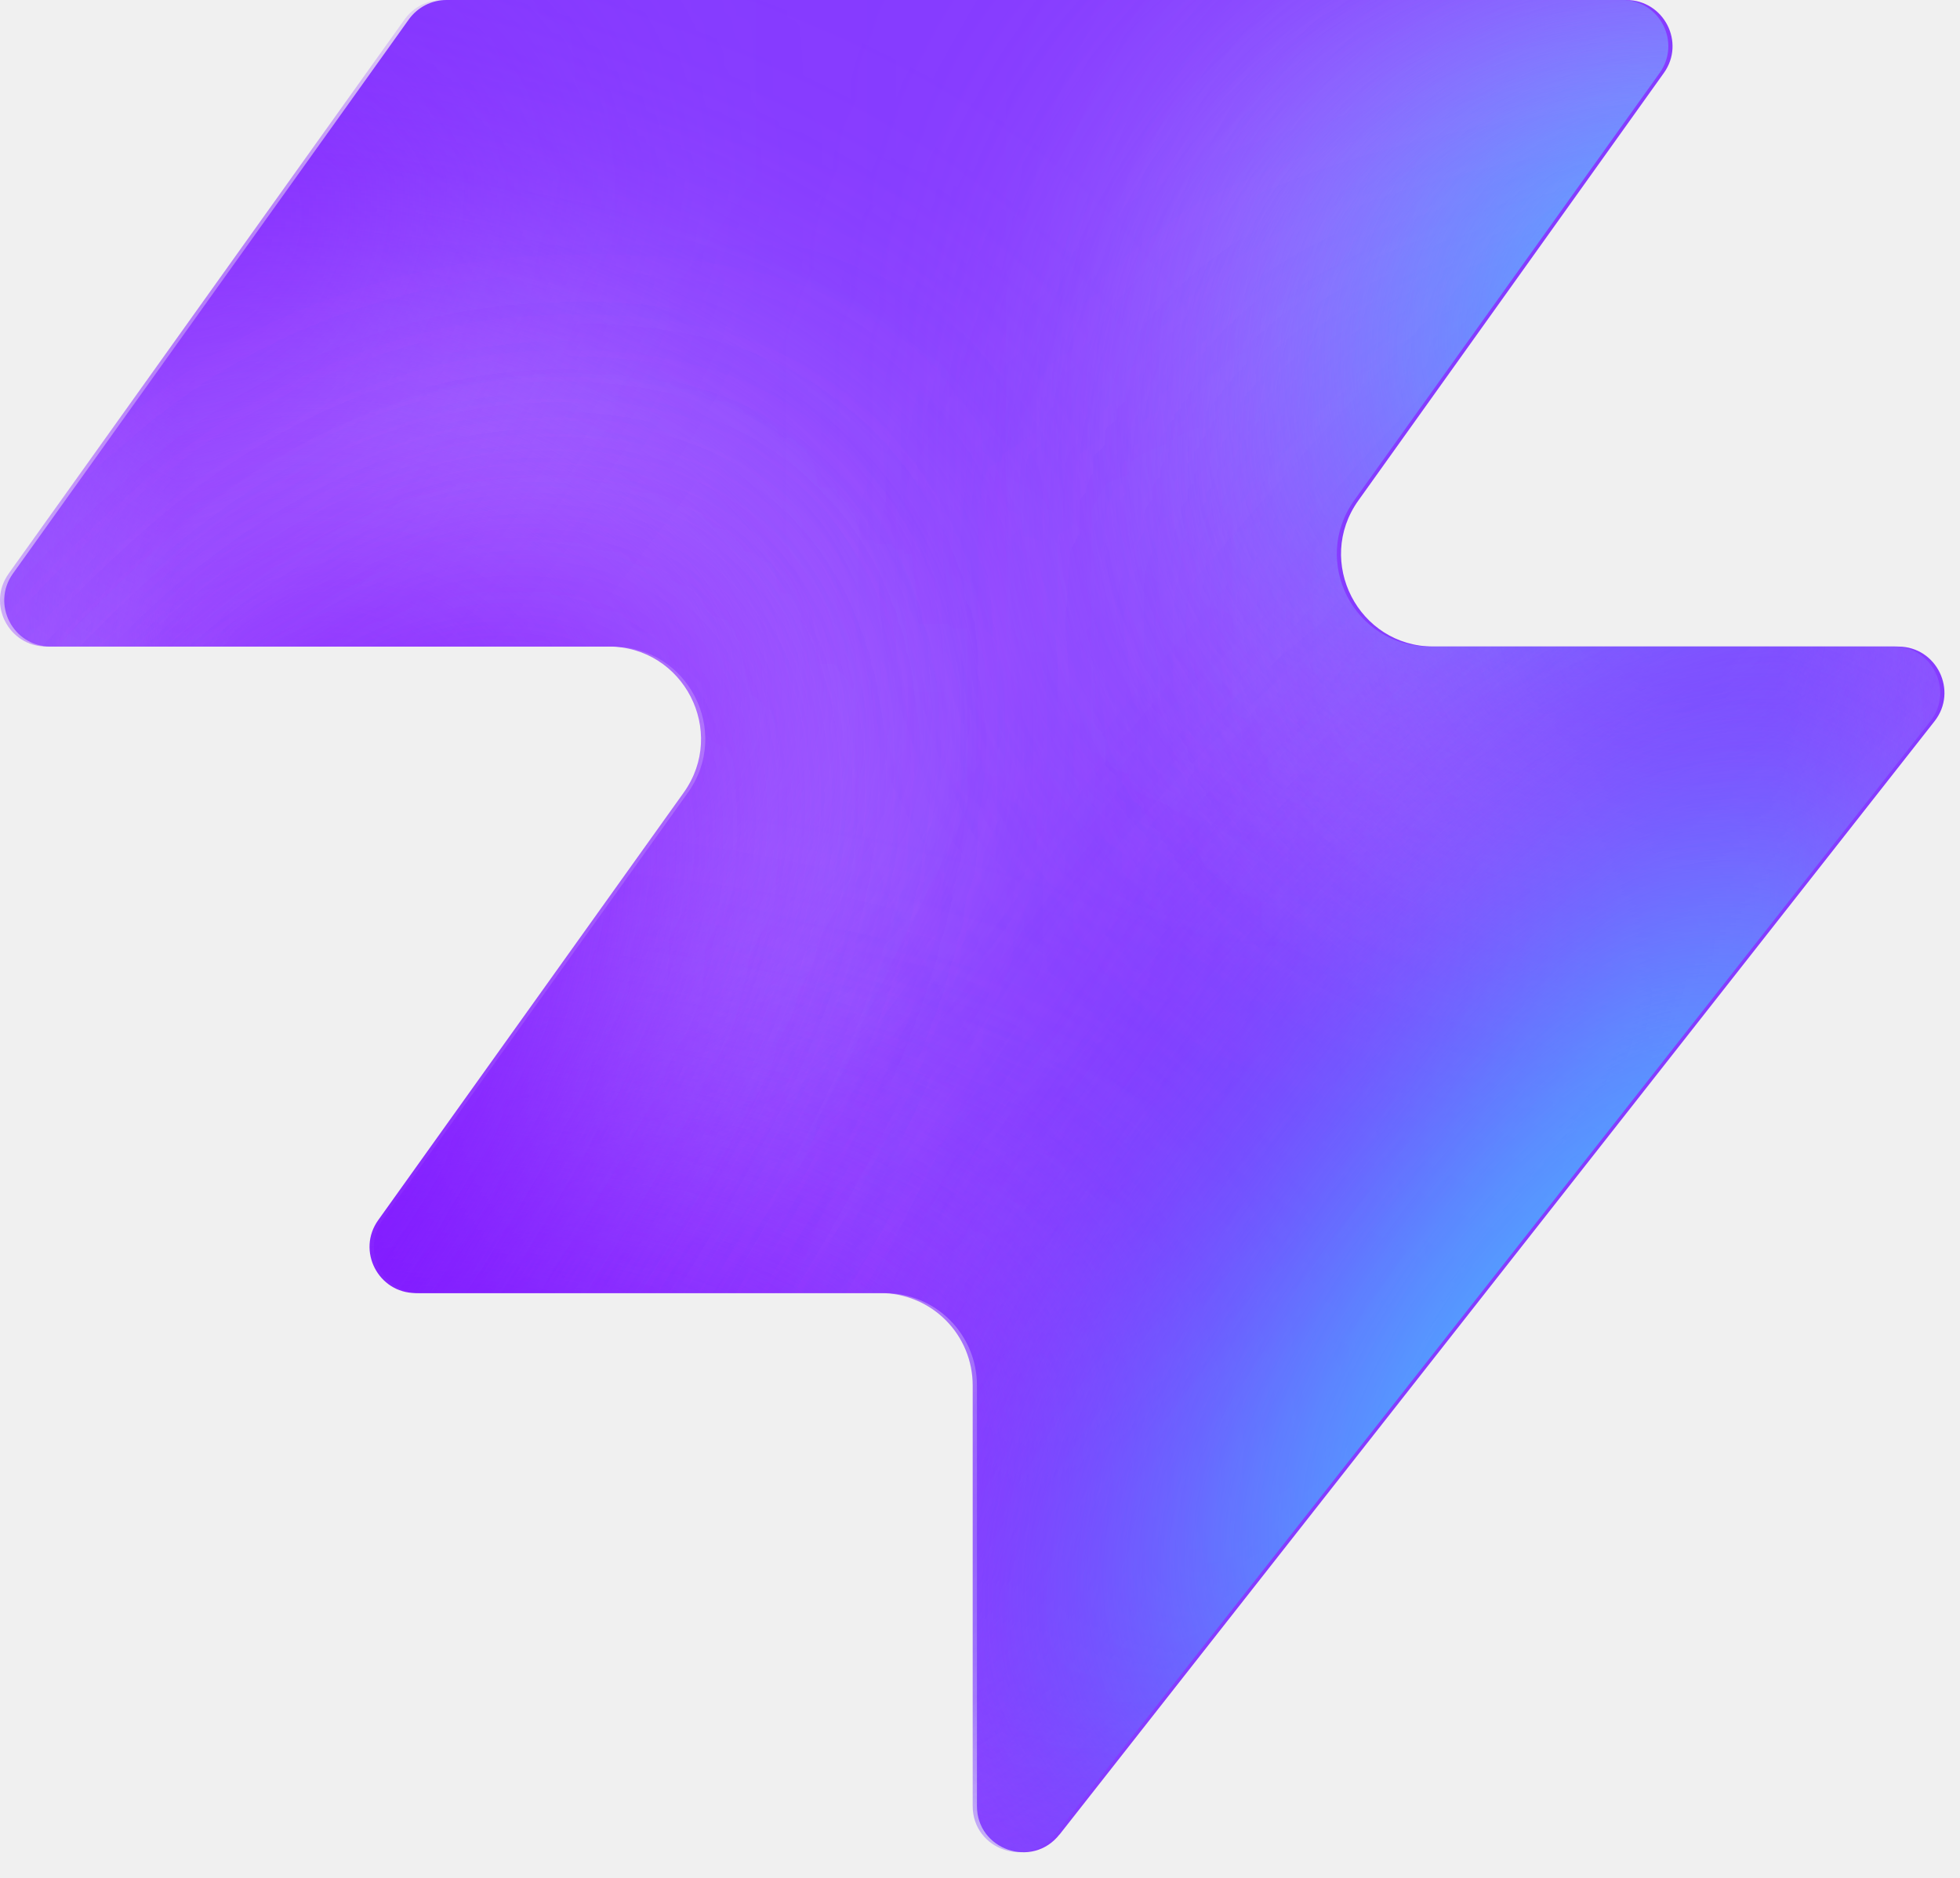
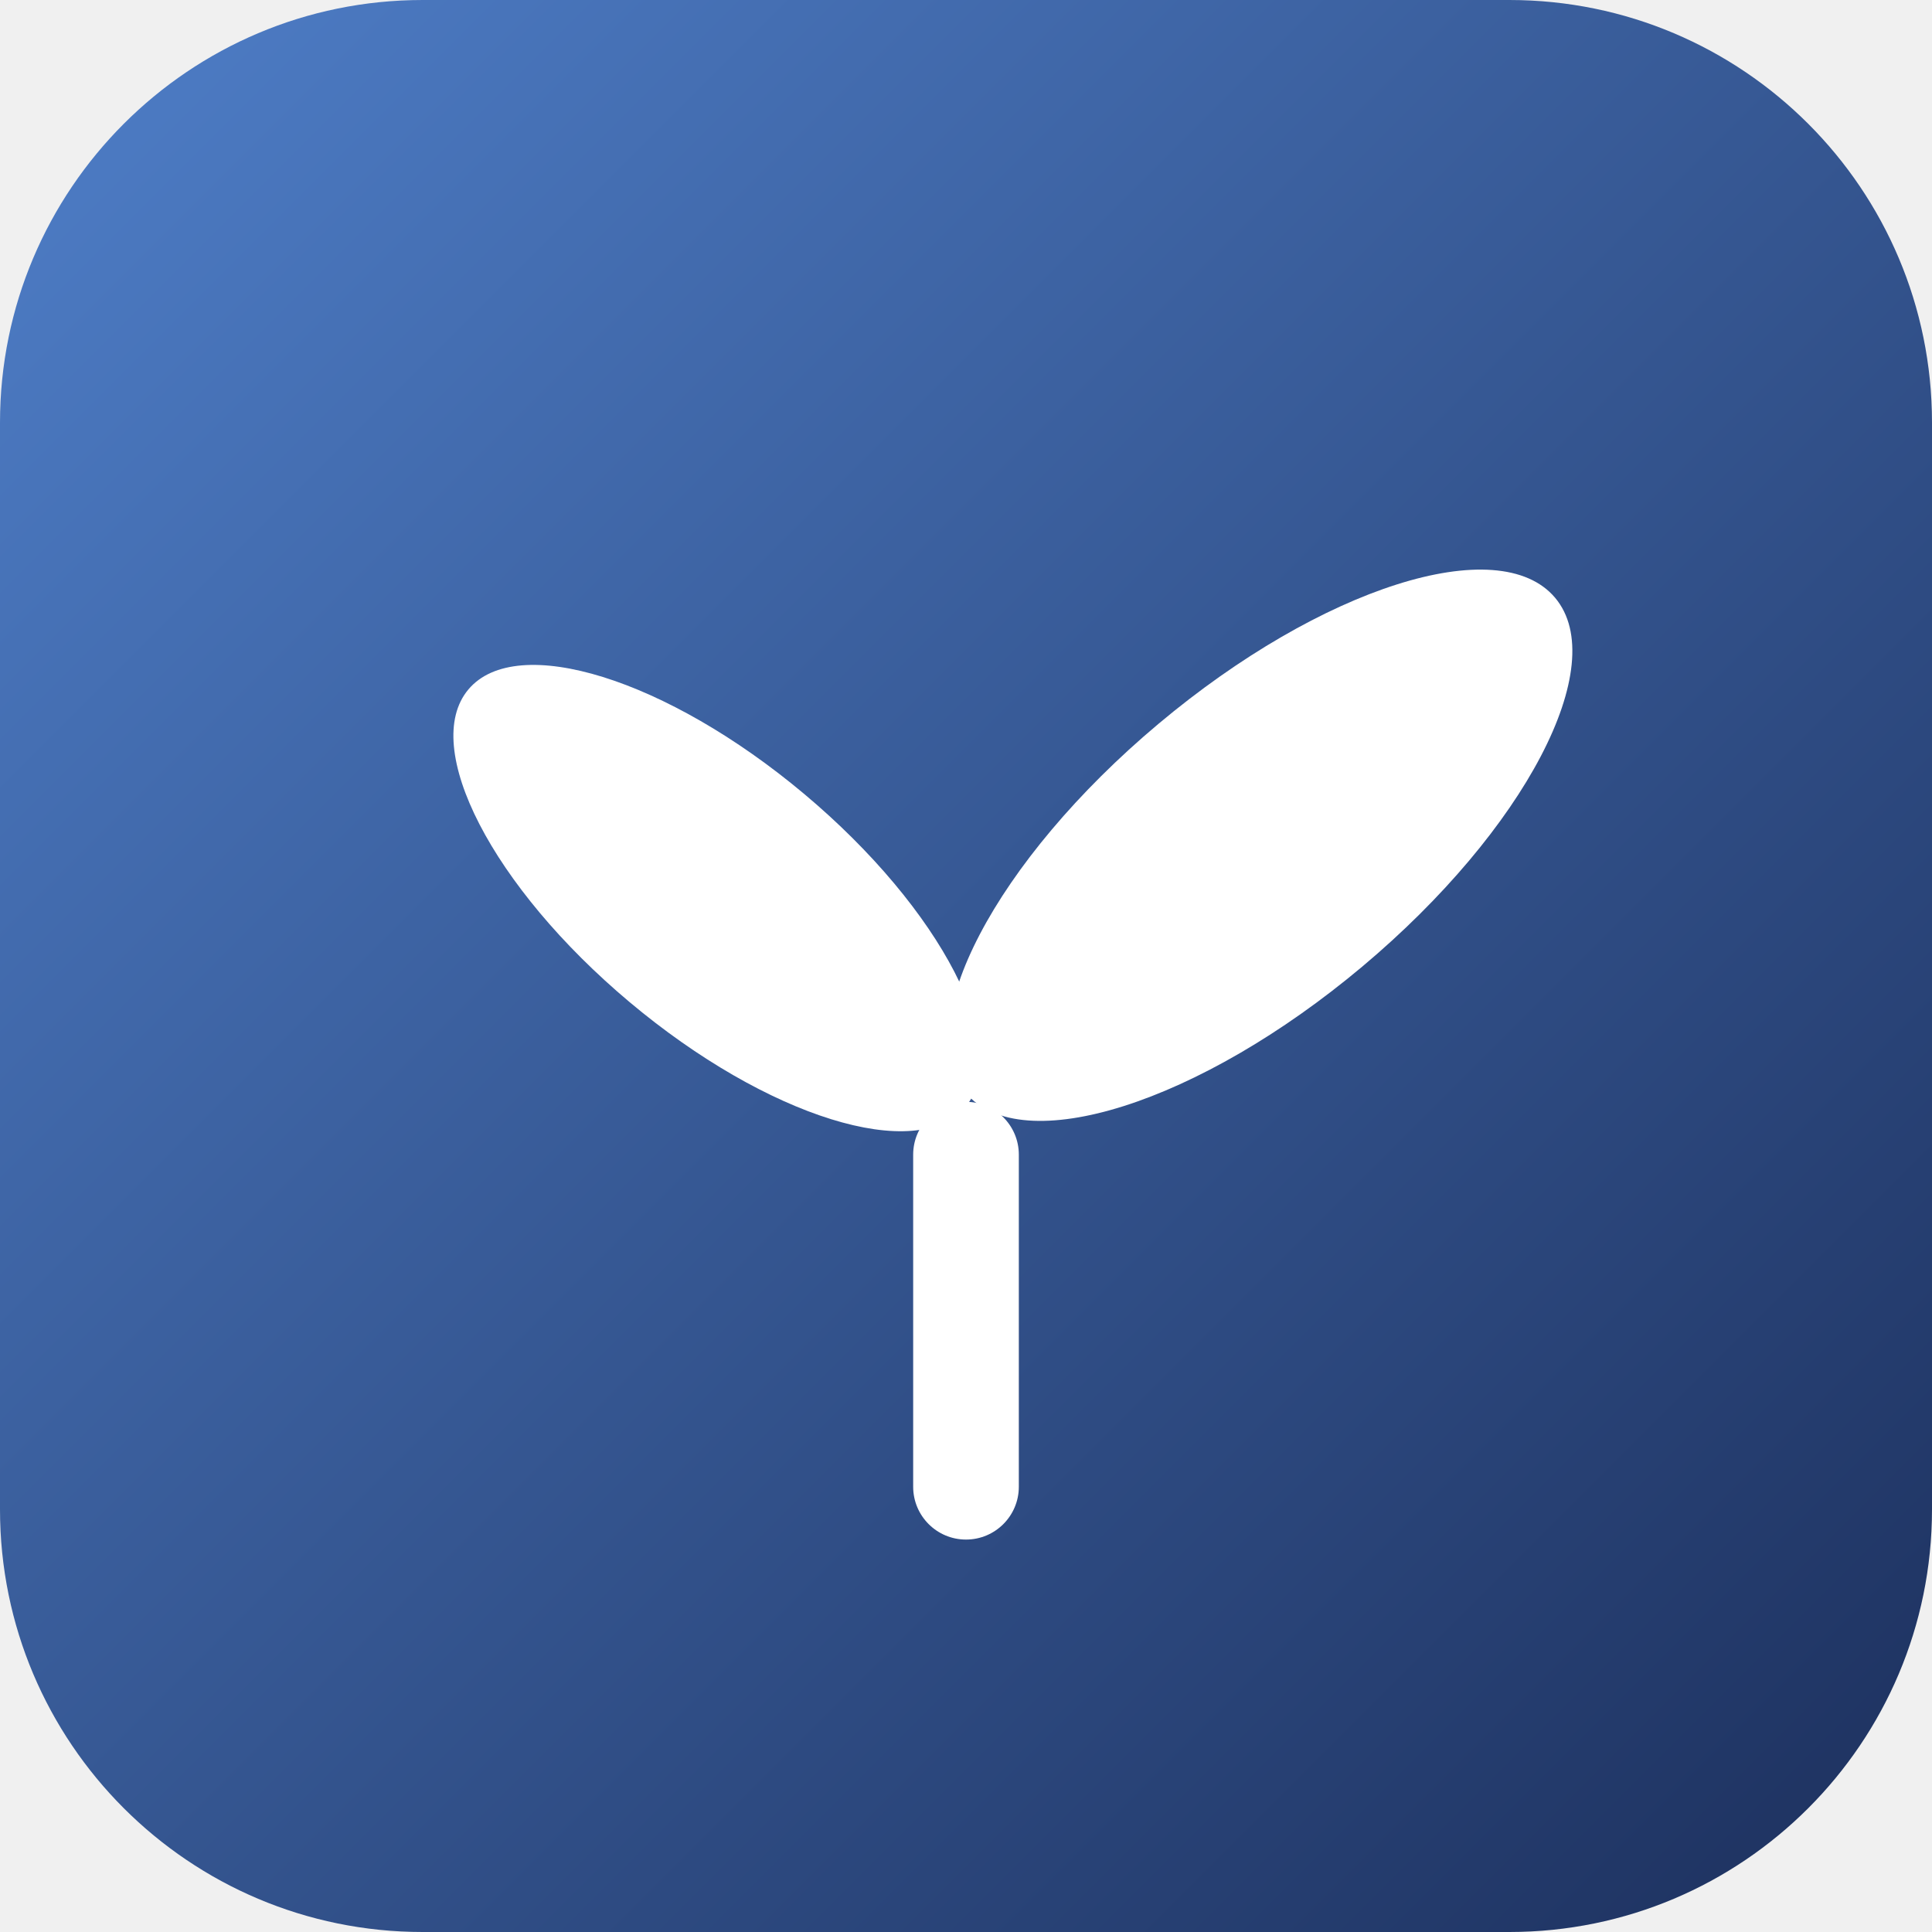
- <svg xmlns="http://www.w3.org/2000/svg" width="48" height="46" fill="none" viewBox="0 0 48 46">
-   <path fill="#863bff" d="M25.946 44.938c-.664.845-2.021.375-2.021-.698V33.937a2.26 2.26 0 0 0-2.262-2.262H10.287c-.92 0-1.456-1.04-.92-1.788l7.48-10.471c1.07-1.497 0-3.578-1.842-3.578H1.237c-.92 0-1.456-1.04-.92-1.788L10.013.474c.214-.297.556-.474.92-.474h28.894c.92 0 1.456 1.04.92 1.788l-7.48 10.471c-1.07 1.498 0 3.579 1.842 3.579h11.377c.943 0 1.473 1.088.89 1.83L25.947 44.94z" style="fill:#863bff;fill:color(display-p3 .525 .23 1);fill-opacity:1" />
-   <mask id="a" width="48" height="46" x="0" y="0" maskUnits="userSpaceOnUse" style="mask-type:alpha">
-     <path fill="#000" d="M25.842 44.938c-.664.844-2.021.375-2.021-.698V33.937a2.26 2.26 0 0 0-2.262-2.262H10.183c-.92 0-1.456-1.04-.92-1.788l7.48-10.471c1.07-1.498 0-3.579-1.842-3.579H1.133c-.92 0-1.456-1.04-.92-1.787L9.91.473c.214-.297.556-.474.92-.474h28.894c.92 0 1.456 1.04.92 1.788l-7.48 10.471c-1.07 1.498 0 3.578 1.842 3.578h11.377c.943 0 1.473 1.088.89 1.832L25.843 44.94z" style="fill:#000;fill-opacity:1" />
-   </mask>
-   <g mask="url(#a)">
-     <g filter="url(#b)">
-       <ellipse cx="5.508" cy="14.704" fill="#ede6ff" rx="5.508" ry="14.704" style="fill:#ede6ff;fill:color(display-p3 .927 .903 1);fill-opacity:1" transform="matrix(.00324 1 1 -.00324 -4.47 31.516)" />
-     </g>
-     <g filter="url(#c)">
-       <ellipse cx="10.399" cy="29.851" fill="#ede6ff" rx="10.399" ry="29.851" style="fill:#ede6ff;fill:color(display-p3 .927 .903 1);fill-opacity:1" transform="matrix(.00324 1 1 -.00324 -39.328 7.883)" />
-     </g>
-     <g filter="url(#d)">
-       <ellipse cx="5.508" cy="30.487" fill="#7e14ff" rx="5.508" ry="30.487" style="fill:#7e14ff;fill:color(display-p3 .492 .077 1);fill-opacity:1" transform="rotate(89.814 -25.913 -14.639)scale(1 -1)" />
-     </g>
-     <g filter="url(#e)">
-       <ellipse cx="5.508" cy="30.599" fill="#7e14ff" rx="5.508" ry="30.599" style="fill:#7e14ff;fill:color(display-p3 .492 .077 1);fill-opacity:1" transform="rotate(89.814 -32.644 -3.334)scale(1 -1)" />
-     </g>
-     <g filter="url(#f)">
-       <ellipse cx="5.508" cy="30.599" fill="#7e14ff" rx="5.508" ry="30.599" style="fill:#7e14ff;fill:color(display-p3 .492 .077 1);fill-opacity:1" transform="matrix(.00324 1 1 -.00324 -34.34 30.47)" />
-     </g>
-     <g filter="url(#g)">
-       <ellipse cx="14.072" cy="22.078" fill="#ede6ff" rx="14.072" ry="22.078" style="fill:#ede6ff;fill:color(display-p3 .927 .903 1);fill-opacity:1" transform="rotate(93.35 24.506 48.493)scale(-1 1)" />
-     </g>
-     <g filter="url(#h)">
-       <ellipse cx="3.47" cy="21.501" fill="#7e14ff" rx="3.47" ry="21.501" style="fill:#7e14ff;fill:color(display-p3 .492 .077 1);fill-opacity:1" transform="rotate(89.009 28.708 47.59)scale(-1 1)" />
-     </g>
-     <g filter="url(#i)">
-       <ellipse cx="3.47" cy="21.501" fill="#7e14ff" rx="3.47" ry="21.501" style="fill:#7e14ff;fill:color(display-p3 .492 .077 1);fill-opacity:1" transform="rotate(89.009 28.708 47.59)scale(-1 1)" />
-     </g>
-     <g filter="url(#j)">
-       <ellipse cx=".387" cy="8.972" fill="#7e14ff" rx="4.407" ry="29.108" style="fill:#7e14ff;fill:color(display-p3 .492 .077 1);fill-opacity:1" transform="rotate(39.51 .387 8.972)" />
-     </g>
-     <g filter="url(#k)">
-       <ellipse cx="47.523" cy="-6.092" fill="#7e14ff" rx="4.407" ry="29.108" style="fill:#7e14ff;fill:color(display-p3 .492 .077 1);fill-opacity:1" transform="rotate(37.892 47.523 -6.092)" />
-     </g>
-     <g filter="url(#l)">
-       <ellipse cx="41.412" cy="6.333" fill="#47bfff" rx="5.971" ry="9.665" style="fill:#47bfff;fill:color(display-p3 .28 .748 1);fill-opacity:1" transform="rotate(37.892 41.412 6.333)" />
-     </g>
-     <g filter="url(#m)">
-       <ellipse cx="-1.879" cy="38.332" fill="#7e14ff" rx="4.407" ry="29.108" style="fill:#7e14ff;fill:color(display-p3 .492 .077 1);fill-opacity:1" transform="rotate(37.892 -1.88 38.332)" />
-     </g>
-     <g filter="url(#n)">
-       <ellipse cx="-1.879" cy="38.332" fill="#7e14ff" rx="4.407" ry="29.108" style="fill:#7e14ff;fill:color(display-p3 .492 .077 1);fill-opacity:1" transform="rotate(37.892 -1.88 38.332)" />
-     </g>
-     <g filter="url(#o)">
-       <ellipse cx="35.651" cy="29.907" fill="#7e14ff" rx="4.407" ry="29.108" style="fill:#7e14ff;fill:color(display-p3 .492 .077 1);fill-opacity:1" transform="rotate(37.892 35.651 29.907)" />
-     </g>
-     <g filter="url(#p)">
-       <ellipse cx="38.418" cy="32.4" fill="#47bfff" rx="5.971" ry="15.297" style="fill:#47bfff;fill:color(display-p3 .28 .748 1);fill-opacity:1" transform="rotate(37.892 38.418 32.4)" />
-     </g>
+ <svg xmlns="http://www.w3.org/2000/svg" viewBox="0 0 512 512">
+   <defs>
+     <linearGradient id="g" x1="0" y1="0" x2="1" y2="1">
+       <stop offset="0" stop-color="#4f7fc9" />
+       <stop offset="1" stop-color="#1c2f5c" />
+     </linearGradient>
+   </defs>
+   <rect width="512" height="512" rx="112" fill="url(#g)" />
+   <g fill="#fff" stroke="none">
+     <rect x="242" y="292" width="28" height="116" rx="14" />
+     <ellipse cx="190" cy="238" rx="86" ry="36" transform="rotate(40 190 238)" />
+     <ellipse cx="334" cy="224" rx="102" ry="42" transform="rotate(-40 334 224)" />
  </g>
-   <defs>
-     <filter id="b" width="60.045" height="41.654" x="-19.77" y="16.149" color-interpolation-filters="sRGB" filterUnits="userSpaceOnUse">
-       <feFlood flood-opacity="0" result="BackgroundImageFix" />
-       <feBlend in="SourceGraphic" in2="BackgroundImageFix" result="shape" />
-       <feGaussianBlur result="effect1_foregroundBlur_2002_17158" stdDeviation="7.659" />
-     </filter>
-     <filter id="c" width="90.34" height="51.437" x="-54.613" y="-7.533" color-interpolation-filters="sRGB" filterUnits="userSpaceOnUse">
-       <feFlood flood-opacity="0" result="BackgroundImageFix" />
-       <feBlend in="SourceGraphic" in2="BackgroundImageFix" result="shape" />
-       <feGaussianBlur result="effect1_foregroundBlur_2002_17158" stdDeviation="7.659" />
-     </filter>
-     <filter id="d" width="79.355" height="29.4" x="-49.64" y="2.03" color-interpolation-filters="sRGB" filterUnits="userSpaceOnUse">
-       <feFlood flood-opacity="0" result="BackgroundImageFix" />
-       <feBlend in="SourceGraphic" in2="BackgroundImageFix" result="shape" />
-       <feGaussianBlur result="effect1_foregroundBlur_2002_17158" stdDeviation="4.596" />
-     </filter>
-     <filter id="e" width="79.579" height="29.4" x="-45.045" y="20.029" color-interpolation-filters="sRGB" filterUnits="userSpaceOnUse">
-       <feFlood flood-opacity="0" result="BackgroundImageFix" />
-       <feBlend in="SourceGraphic" in2="BackgroundImageFix" result="shape" />
-       <feGaussianBlur result="effect1_foregroundBlur_2002_17158" stdDeviation="4.596" />
-     </filter>
-     <filter id="f" width="79.579" height="29.4" x="-43.513" y="21.178" color-interpolation-filters="sRGB" filterUnits="userSpaceOnUse">
-       <feFlood flood-opacity="0" result="BackgroundImageFix" />
-       <feBlend in="SourceGraphic" in2="BackgroundImageFix" result="shape" />
-       <feGaussianBlur result="effect1_foregroundBlur_2002_17158" stdDeviation="4.596" />
-     </filter>
-     <filter id="g" width="74.749" height="58.852" x="15.756" y="-17.901" color-interpolation-filters="sRGB" filterUnits="userSpaceOnUse">
-       <feFlood flood-opacity="0" result="BackgroundImageFix" />
-       <feBlend in="SourceGraphic" in2="BackgroundImageFix" result="shape" />
-       <feGaussianBlur result="effect1_foregroundBlur_2002_17158" stdDeviation="7.659" />
-     </filter>
-     <filter id="h" width="61.377" height="25.362" x="23.548" y="2.284" color-interpolation-filters="sRGB" filterUnits="userSpaceOnUse">
-       <feFlood flood-opacity="0" result="BackgroundImageFix" />
-       <feBlend in="SourceGraphic" in2="BackgroundImageFix" result="shape" />
-       <feGaussianBlur result="effect1_foregroundBlur_2002_17158" stdDeviation="4.596" />
-     </filter>
-     <filter id="i" width="61.377" height="25.362" x="23.548" y="2.284" color-interpolation-filters="sRGB" filterUnits="userSpaceOnUse">
-       <feFlood flood-opacity="0" result="BackgroundImageFix" />
-       <feBlend in="SourceGraphic" in2="BackgroundImageFix" result="shape" />
-       <feGaussianBlur result="effect1_foregroundBlur_2002_17158" stdDeviation="4.596" />
-     </filter>
-     <filter id="j" width="56.045" height="63.649" x="-27.636" y="-22.853" color-interpolation-filters="sRGB" filterUnits="userSpaceOnUse">
-       <feFlood flood-opacity="0" result="BackgroundImageFix" />
-       <feBlend in="SourceGraphic" in2="BackgroundImageFix" result="shape" />
-       <feGaussianBlur result="effect1_foregroundBlur_2002_17158" stdDeviation="4.596" />
-     </filter>
-     <filter id="k" width="54.814" height="64.646" x="20.116" y="-38.415" color-interpolation-filters="sRGB" filterUnits="userSpaceOnUse">
-       <feFlood flood-opacity="0" result="BackgroundImageFix" />
-       <feBlend in="SourceGraphic" in2="BackgroundImageFix" result="shape" />
-       <feGaussianBlur result="effect1_foregroundBlur_2002_17158" stdDeviation="4.596" />
-     </filter>
-     <filter id="l" width="33.541" height="35.313" x="24.641" y="-11.323" color-interpolation-filters="sRGB" filterUnits="userSpaceOnUse">
-       <feFlood flood-opacity="0" result="BackgroundImageFix" />
-       <feBlend in="SourceGraphic" in2="BackgroundImageFix" result="shape" />
-       <feGaussianBlur result="effect1_foregroundBlur_2002_17158" stdDeviation="4.596" />
-     </filter>
-     <filter id="m" width="54.814" height="64.646" x="-29.286" y="6.009" color-interpolation-filters="sRGB" filterUnits="userSpaceOnUse">
-       <feFlood flood-opacity="0" result="BackgroundImageFix" />
-       <feBlend in="SourceGraphic" in2="BackgroundImageFix" result="shape" />
-       <feGaussianBlur result="effect1_foregroundBlur_2002_17158" stdDeviation="4.596" />
-     </filter>
-     <filter id="n" width="54.814" height="64.646" x="-29.286" y="6.009" color-interpolation-filters="sRGB" filterUnits="userSpaceOnUse">
-       <feFlood flood-opacity="0" result="BackgroundImageFix" />
-       <feBlend in="SourceGraphic" in2="BackgroundImageFix" result="shape" />
-       <feGaussianBlur result="effect1_foregroundBlur_2002_17158" stdDeviation="4.596" />
-     </filter>
-     <filter id="o" width="54.814" height="64.646" x="8.244" y="-2.416" color-interpolation-filters="sRGB" filterUnits="userSpaceOnUse">
-       <feFlood flood-opacity="0" result="BackgroundImageFix" />
-       <feBlend in="SourceGraphic" in2="BackgroundImageFix" result="shape" />
-       <feGaussianBlur result="effect1_foregroundBlur_2002_17158" stdDeviation="4.596" />
-     </filter>
-     <filter id="p" width="39.409" height="43.623" x="18.713" y="10.588" color-interpolation-filters="sRGB" filterUnits="userSpaceOnUse">
-       <feFlood flood-opacity="0" result="BackgroundImageFix" />
-       <feBlend in="SourceGraphic" in2="BackgroundImageFix" result="shape" />
-       <feGaussianBlur result="effect1_foregroundBlur_2002_17158" stdDeviation="4.596" />
-     </filter>
-   </defs>
</svg>
